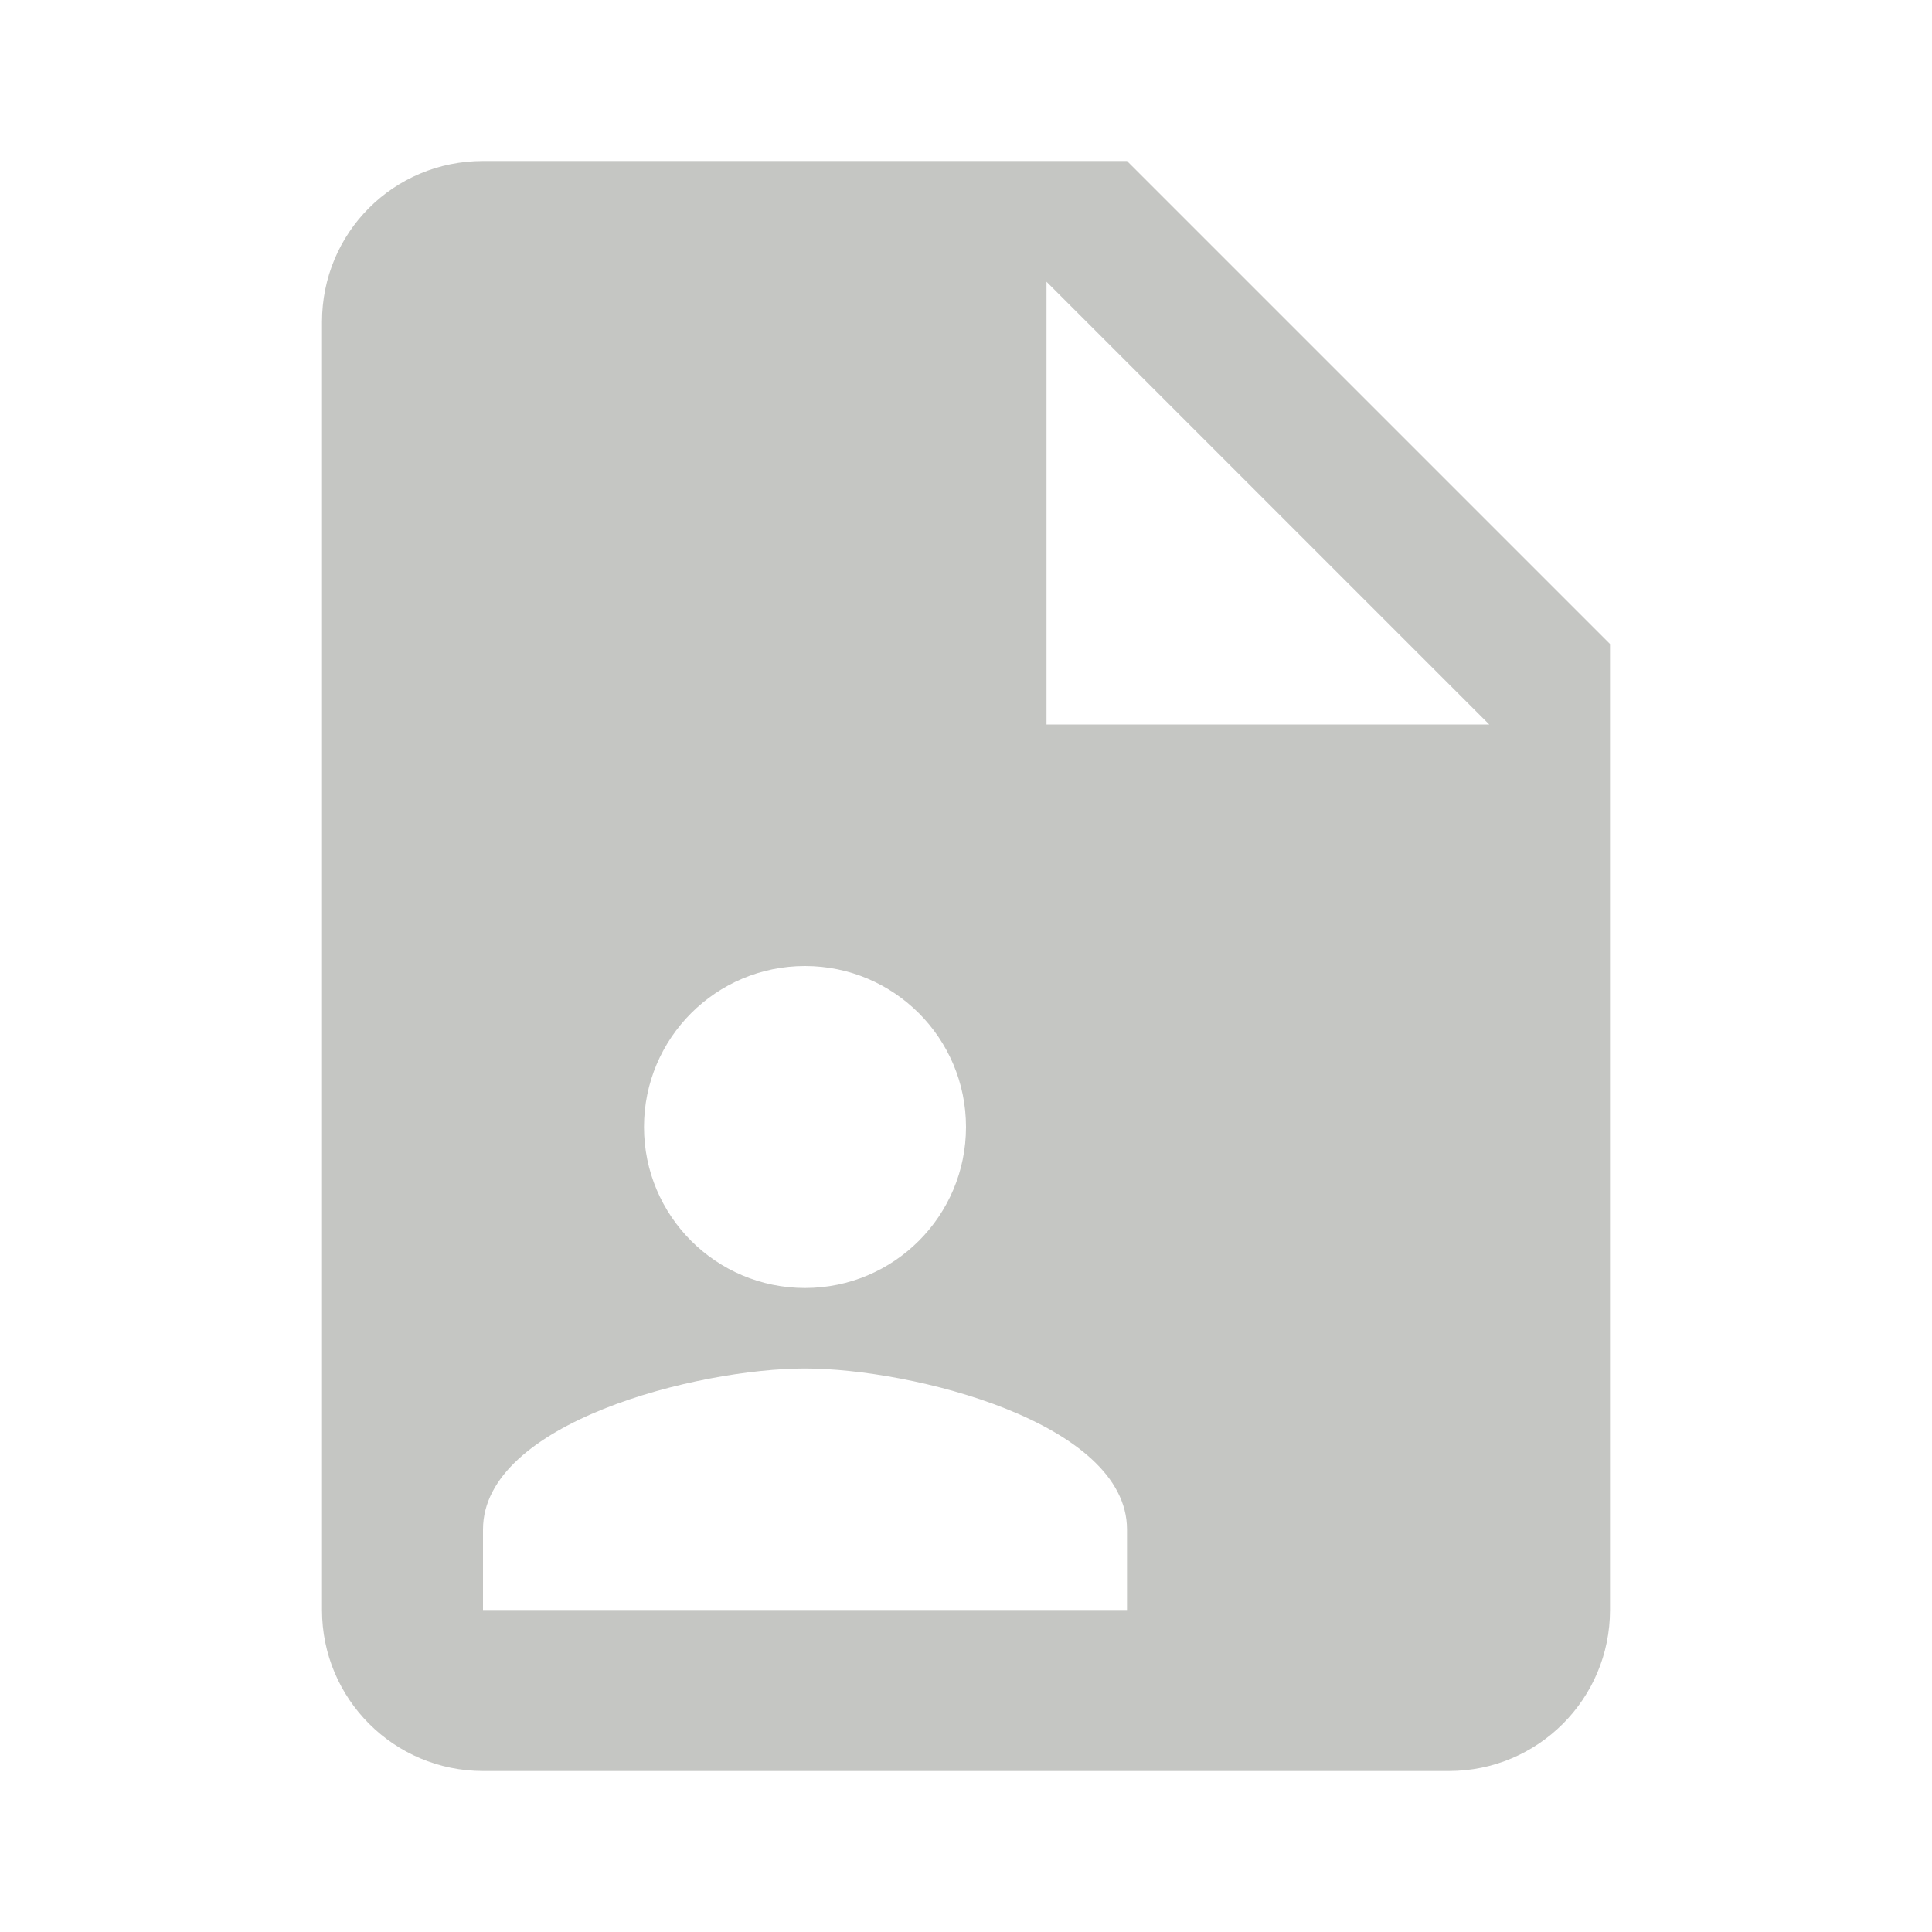
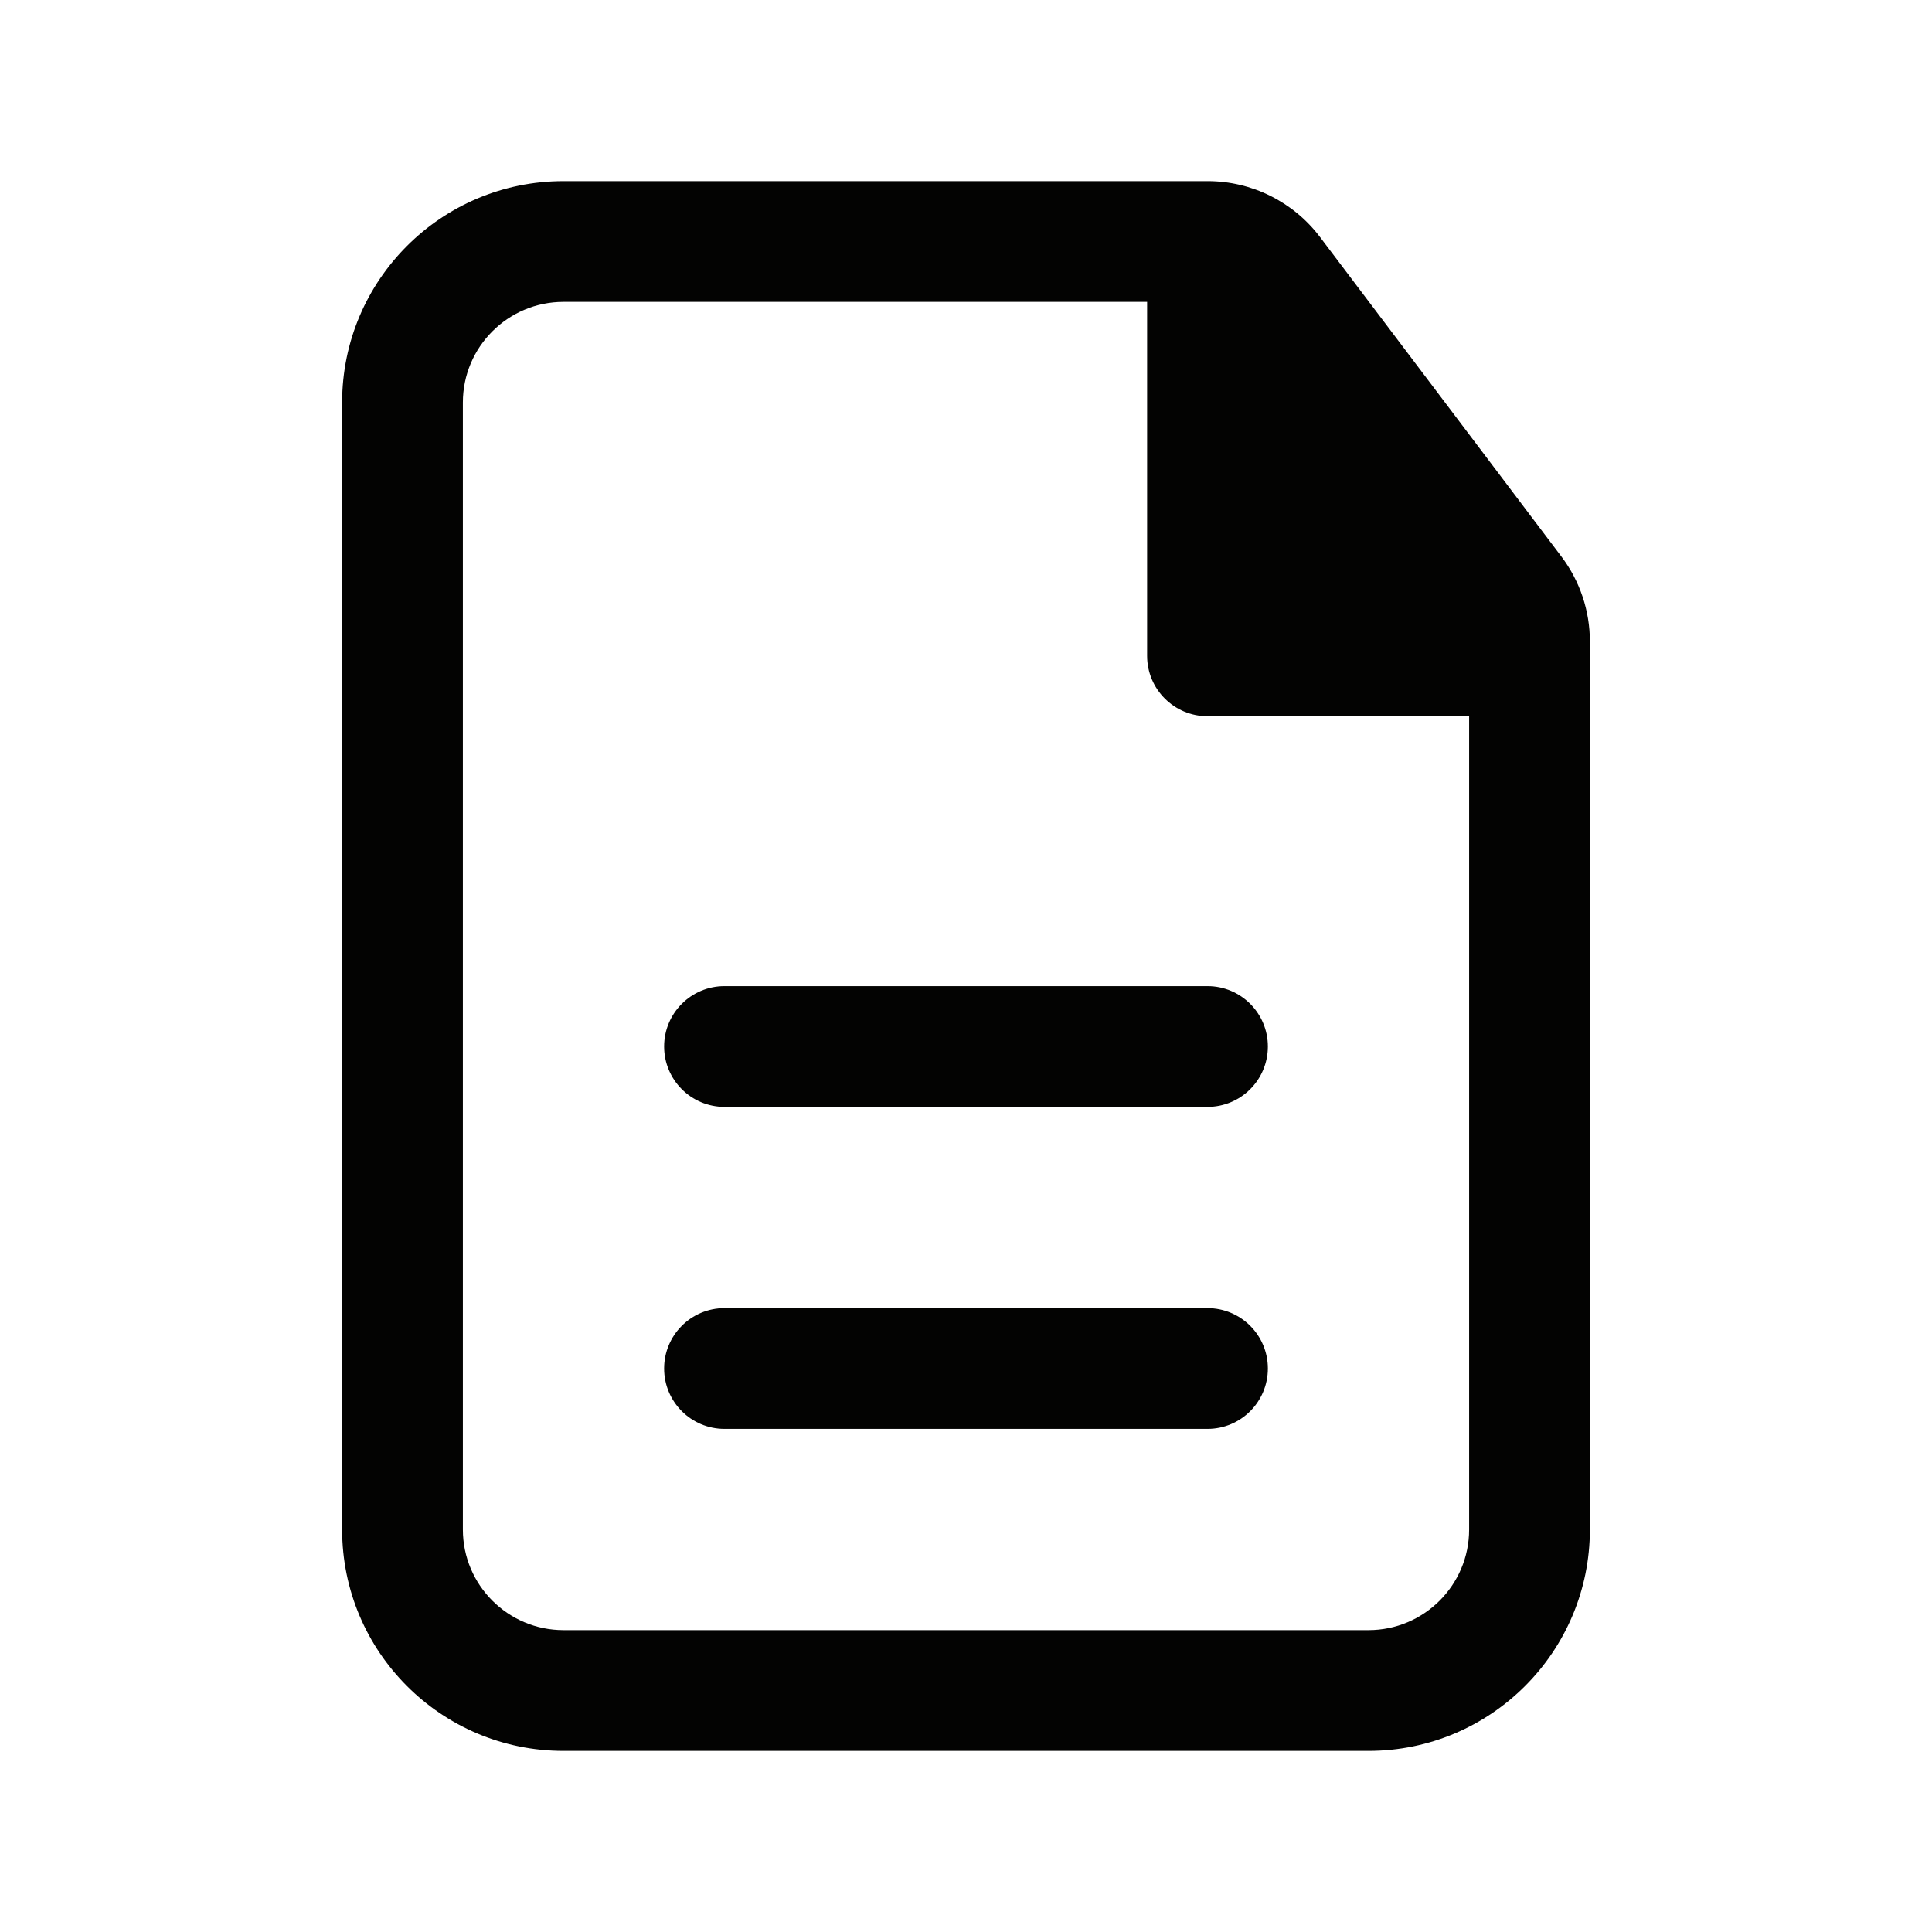
<svg xmlns="http://www.w3.org/2000/svg" width="100" height="100" viewBox="0 0 24 24">
-   <path fill="#c5c6c3" d="M13 9h5.5L13 3.5V9M6 2h8l6 6v12a2 2 0 0 1-2 2H6a2 2 0 0 1-2-2V4c0-1.11.89-2 2-2m8 18v-1c0-1.33-2.67-2-4-2s-4 .67-4 2v1h8m-4-8a2 2 0 0 0-2 2a2 2 0 0 0 2 2a2 2 0 0 0 2-2a2 2 0 0 0-2-2Z" />
+   <path fill="#030302" d="M15.75 13a.75.75 0 0 0-.75-.75H9a.75.75 0 0 0 0 1.5h6a.75.75 0 0 0 .75-.75Zm0 4a.75.75 0 0 0-.75-.75H9a.75.75 0 0 0 0 1.5h6a.75.75 0 0 0 .75-.75Z" />
+   <path fill="#030302" fill-rule="evenodd" d="M7 2.25A2.75 2.75 0 0 0 4.25 5v14A2.75 2.75 0 0 0 7 21.75h10A2.75 2.75 0 0 0 19.75 19V7.968c0-.381-.124-.751-.354-1.055l-2.998-3.968a1.75 1.75 0 0 0-1.396-.695H7ZM5.75 5c0-.69.56-1.25 1.25-1.25h7.25v4.397c0 .414.336.75.75.75h3.25V19c0 .69-.56 1.25-1.25 1.25H7c-.69 0-1.25-.56-1.25-1.25V5Z" clip-rule="evenodd" />
</svg>
